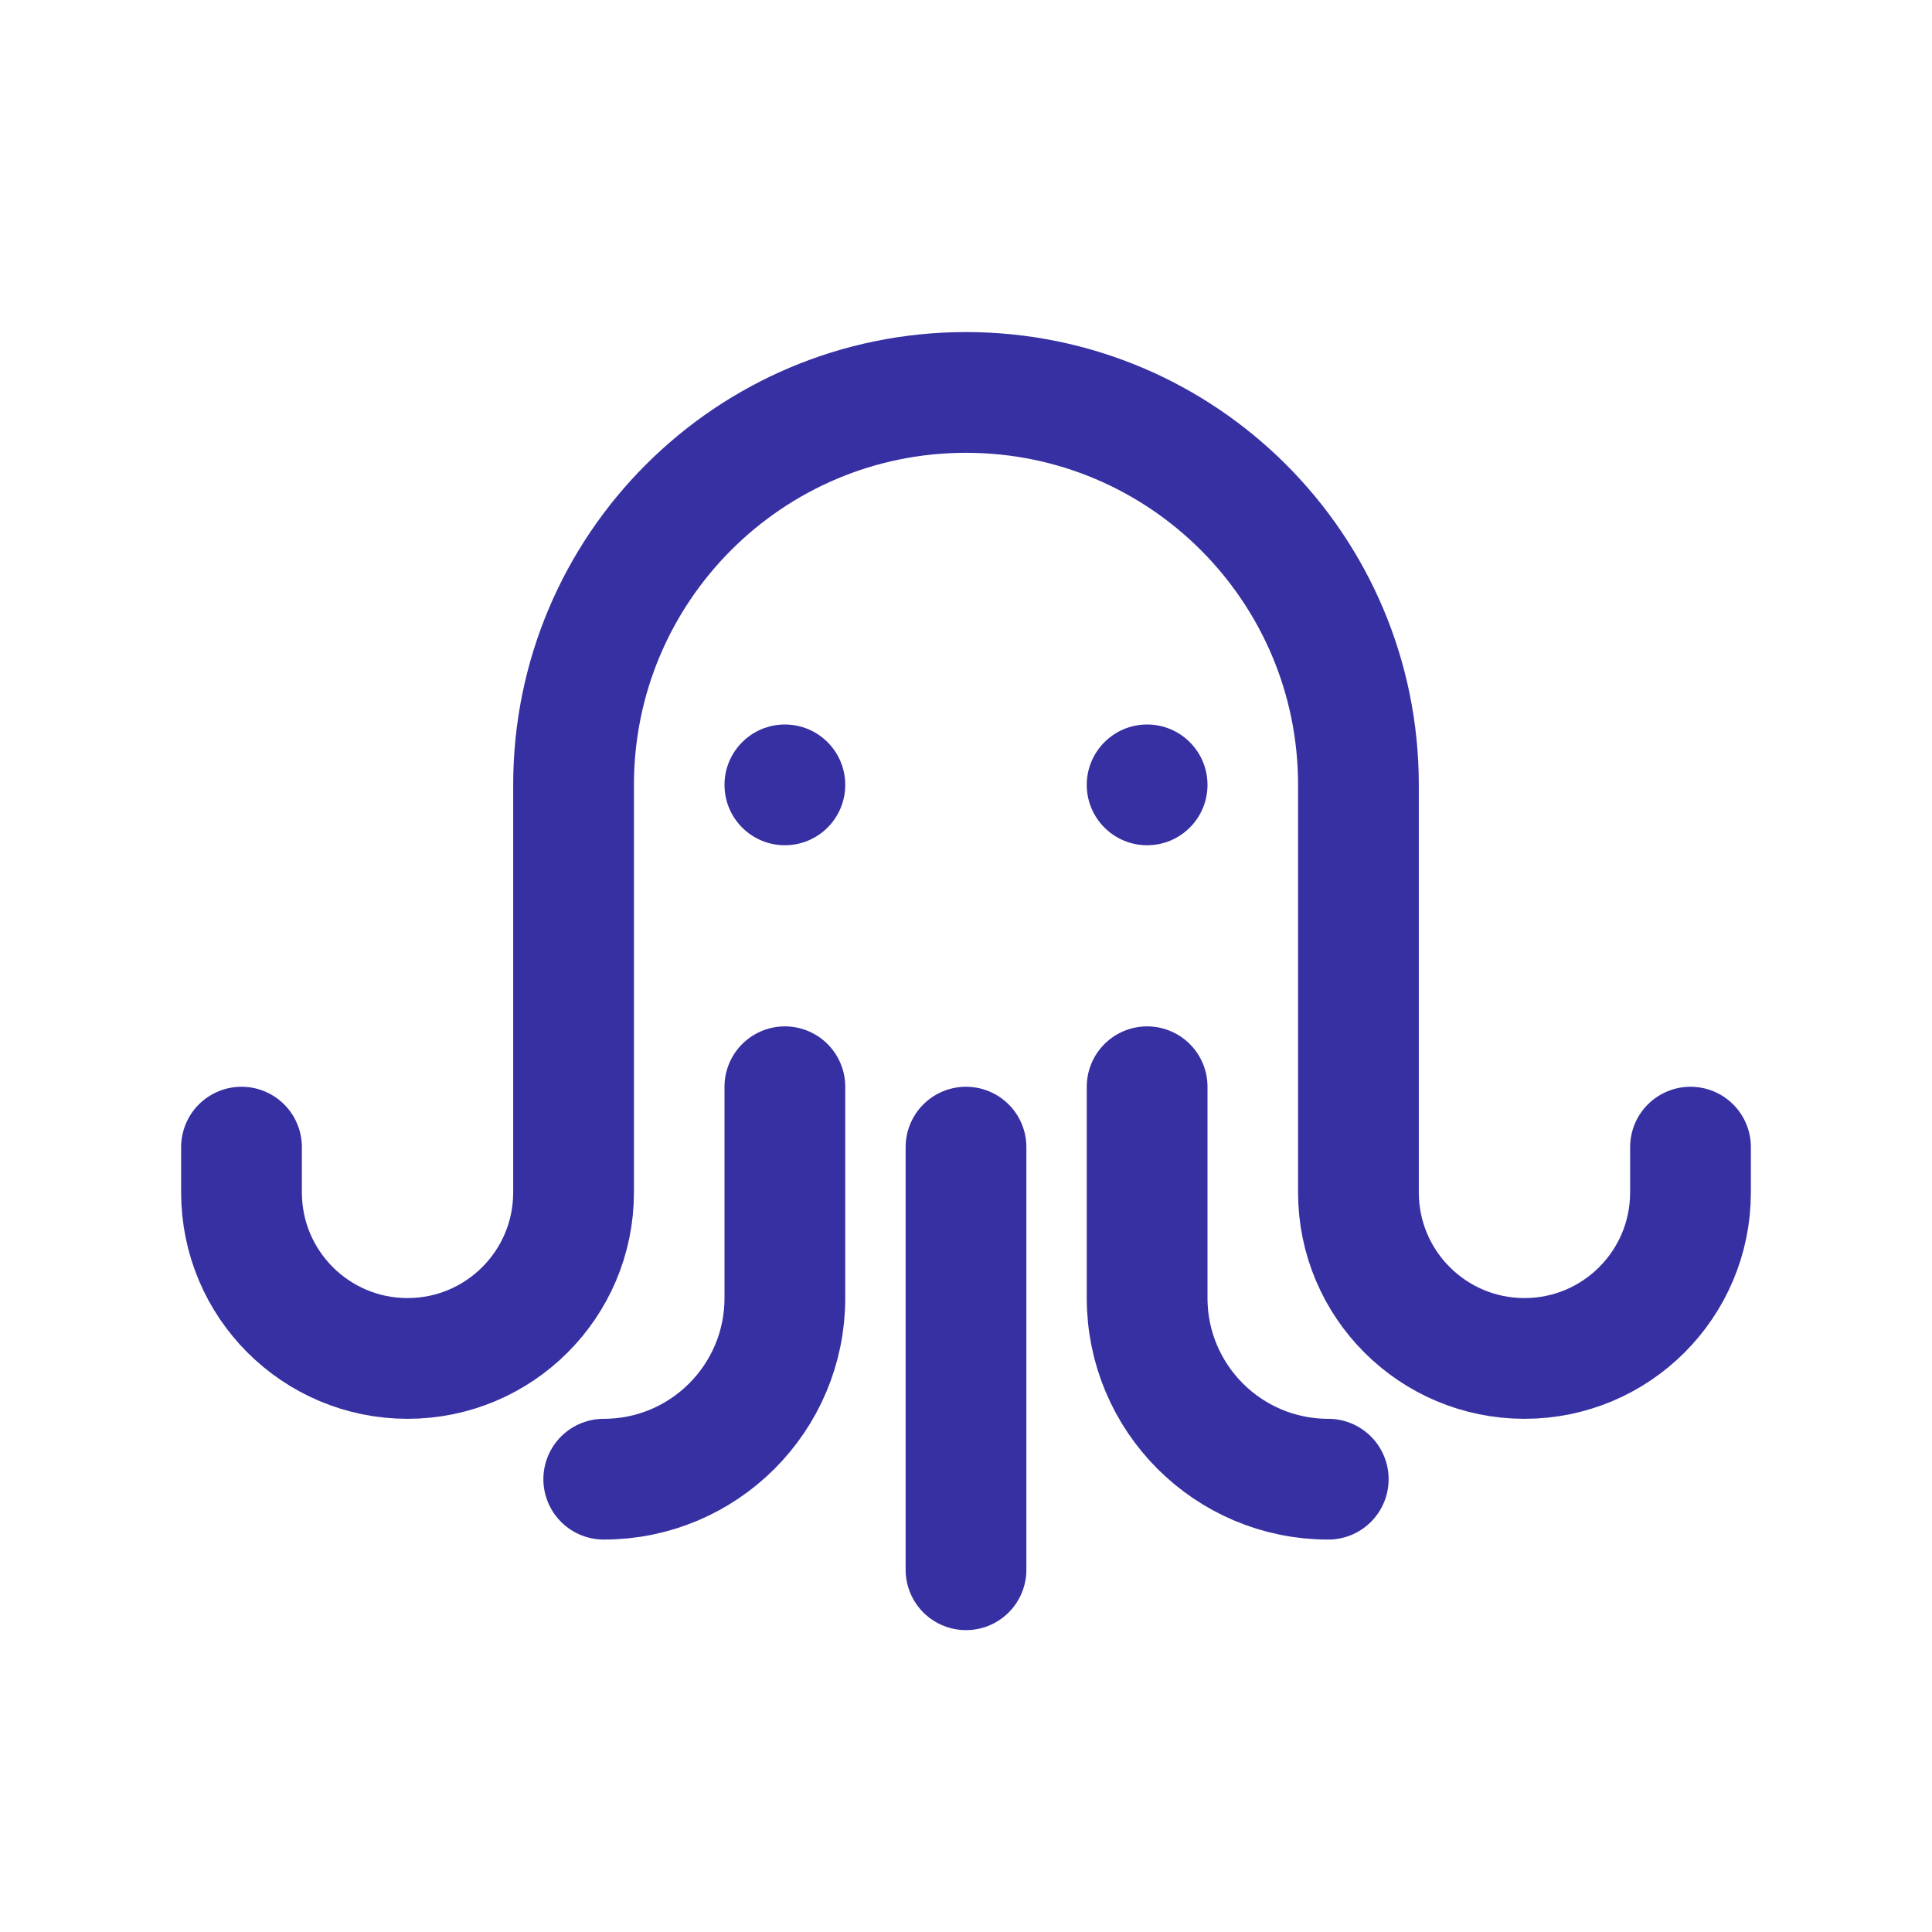
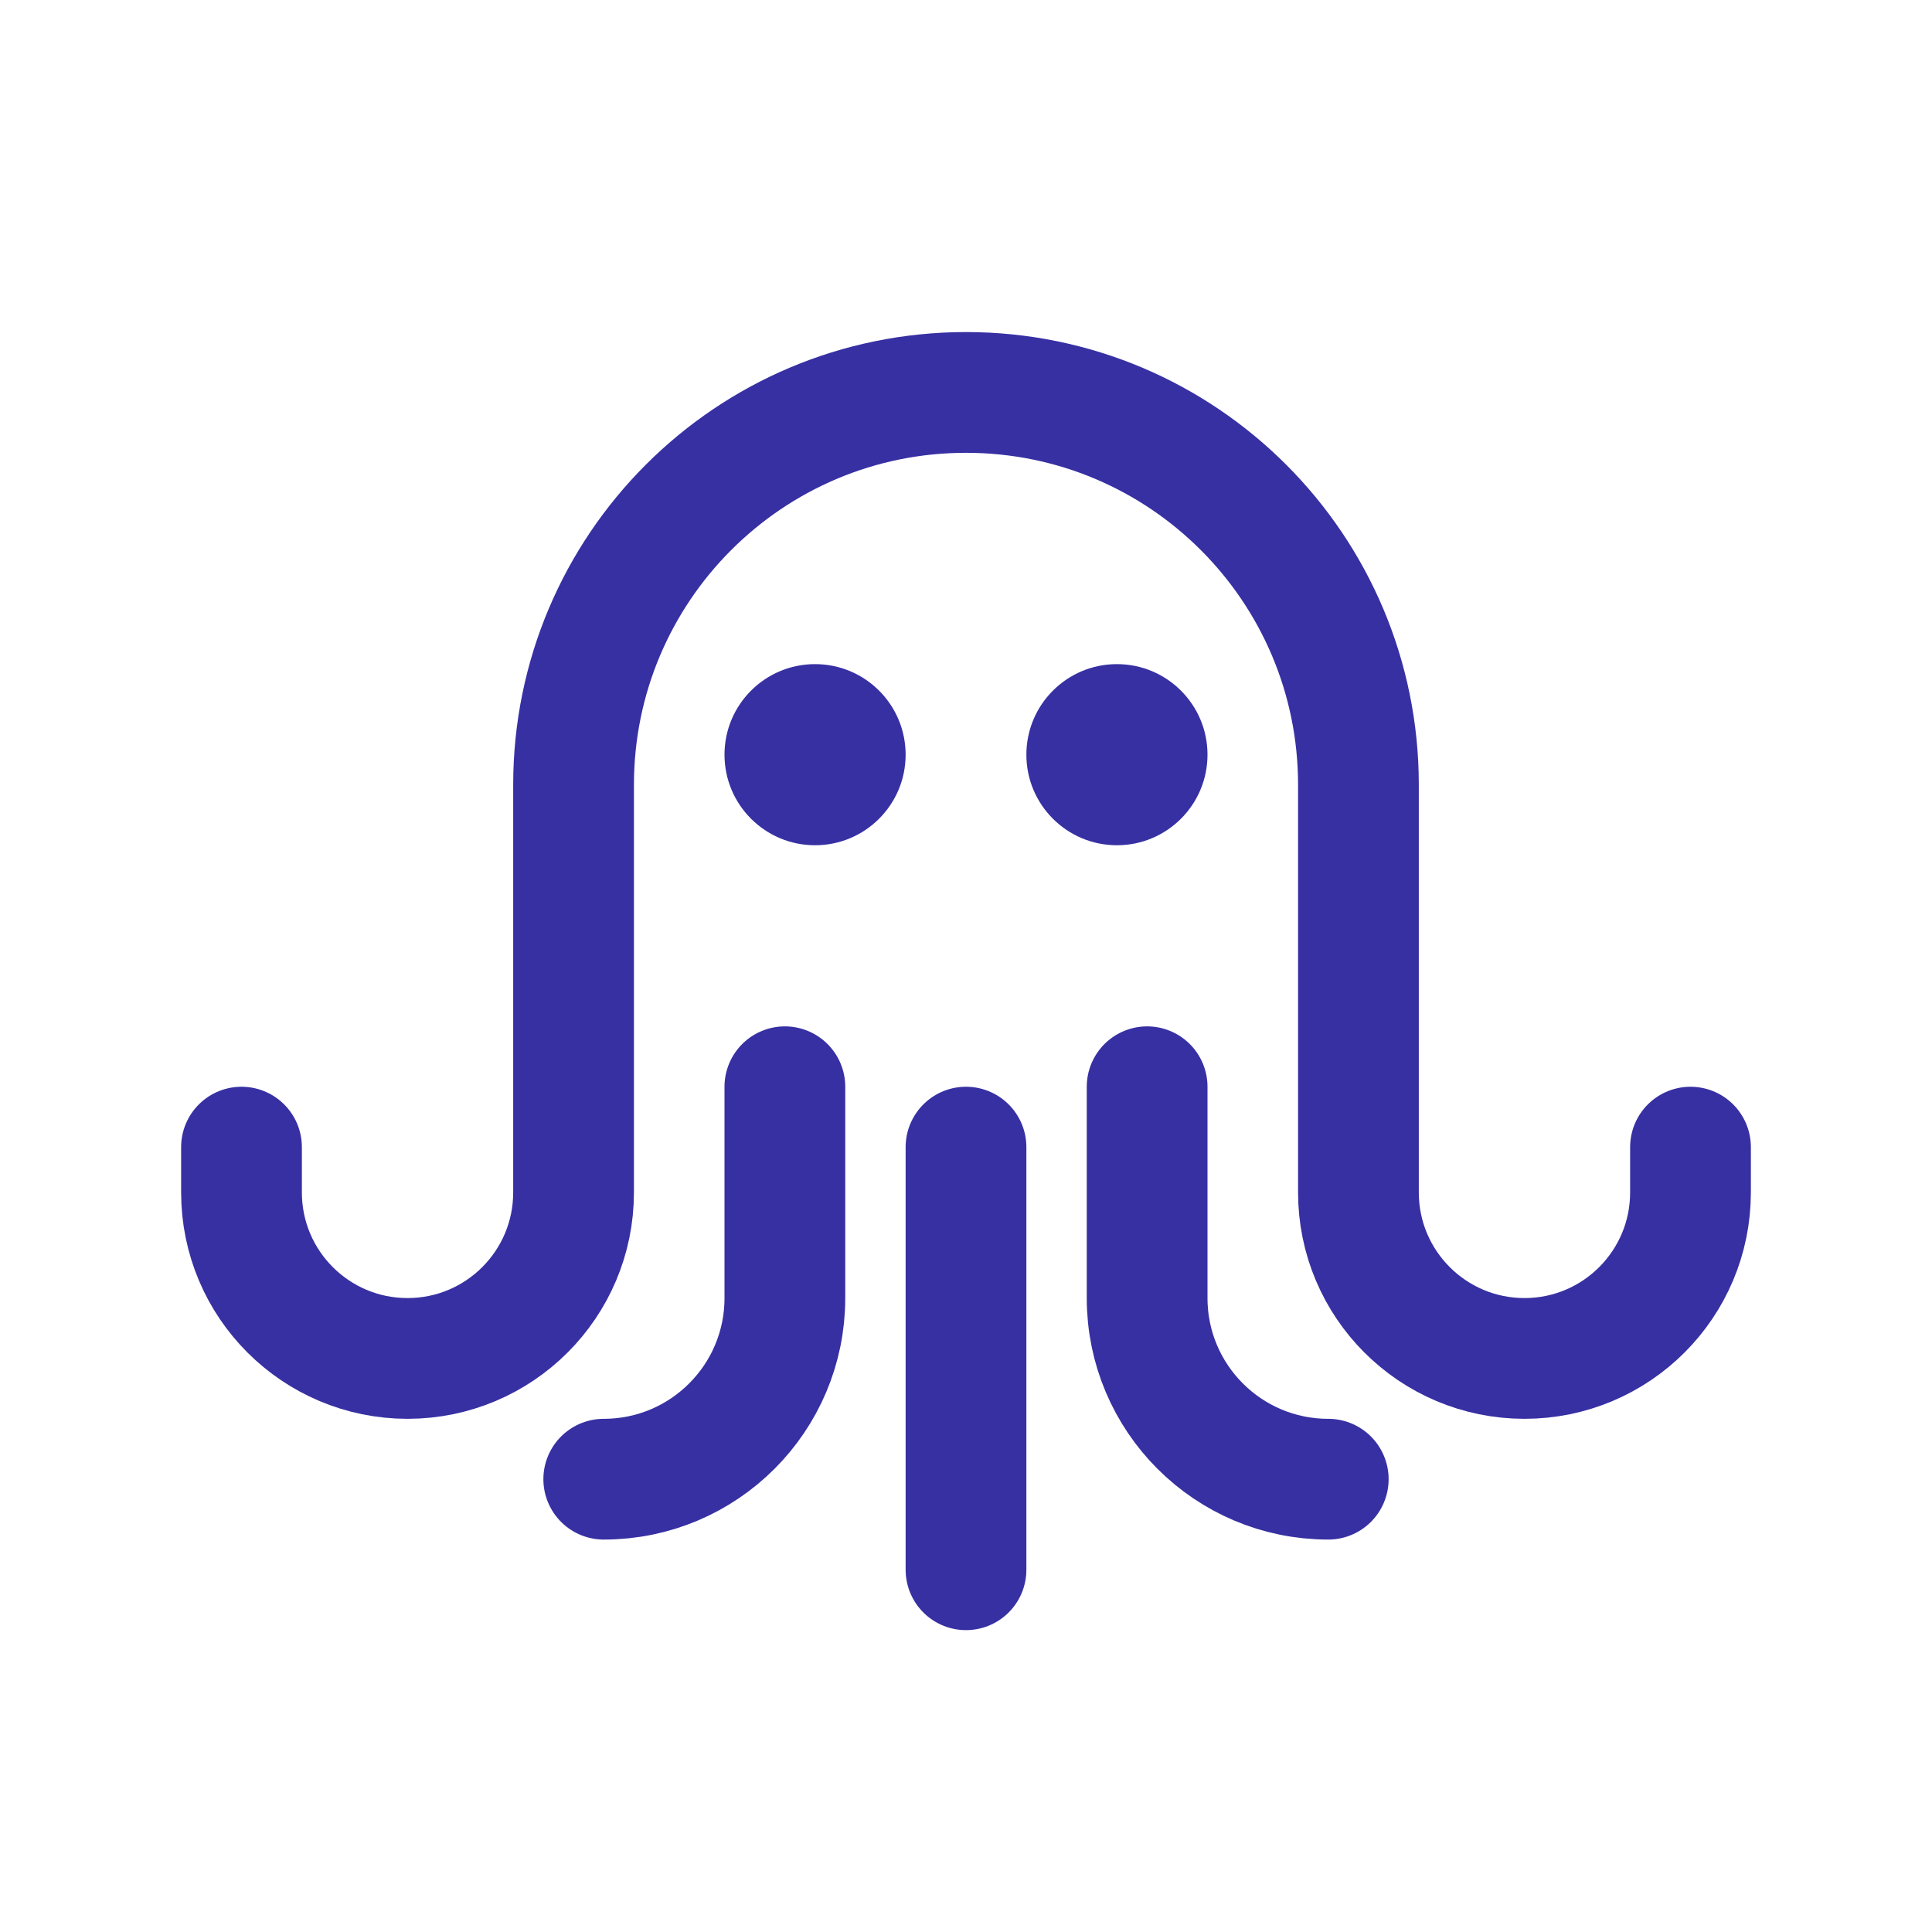
<svg xmlns="http://www.w3.org/2000/svg" width="32" height="32" viewBox="0 0 32 32" fill="none">
  <path d="M16 19V26" stroke="#3730A3" stroke-width="2" stroke-linecap="round" stroke-linejoin="round" />
  <path d="M13 18V21.5C13 23.157 11.657 24.5 10 24.5V24.5" stroke="#3730A3" stroke-width="2" stroke-linecap="round" stroke-linejoin="round" />
  <path d="M4 19V19.75C4 21.269 5.231 22.5 6.75 22.5V22.5C8.269 22.5 9.5 21.269 9.5 19.75V13C9.5 9.41 12.41 6.5 16 6.5V6.5C19.59 6.5 22.5 9.41 22.5 13V19.75C22.5 21.269 23.731 22.5 25.25 22.5V22.5C26.769 22.5 28 21.269 28 19.75V19" stroke="#3730A3" stroke-width="2" stroke-linecap="round" stroke-linejoin="round" />
  <path d="M19 18V21.5C19 23.157 20.343 24.5 22 24.5V24.5" stroke="#3730A3" stroke-width="2" stroke-linecap="round" stroke-linejoin="round" />
-   <circle cx="13" cy="13" r="1" fill="#3730A3" />
-   <circle cx="19" cy="13" r="1" fill="#3730A3" />
+   <circle cx="13.5" cy="12.5" r="1.5" fill="#3730A3" />
+   <circle cx="18.5" cy="12.5" r="1.5" fill="#3730A3" />
</svg>
